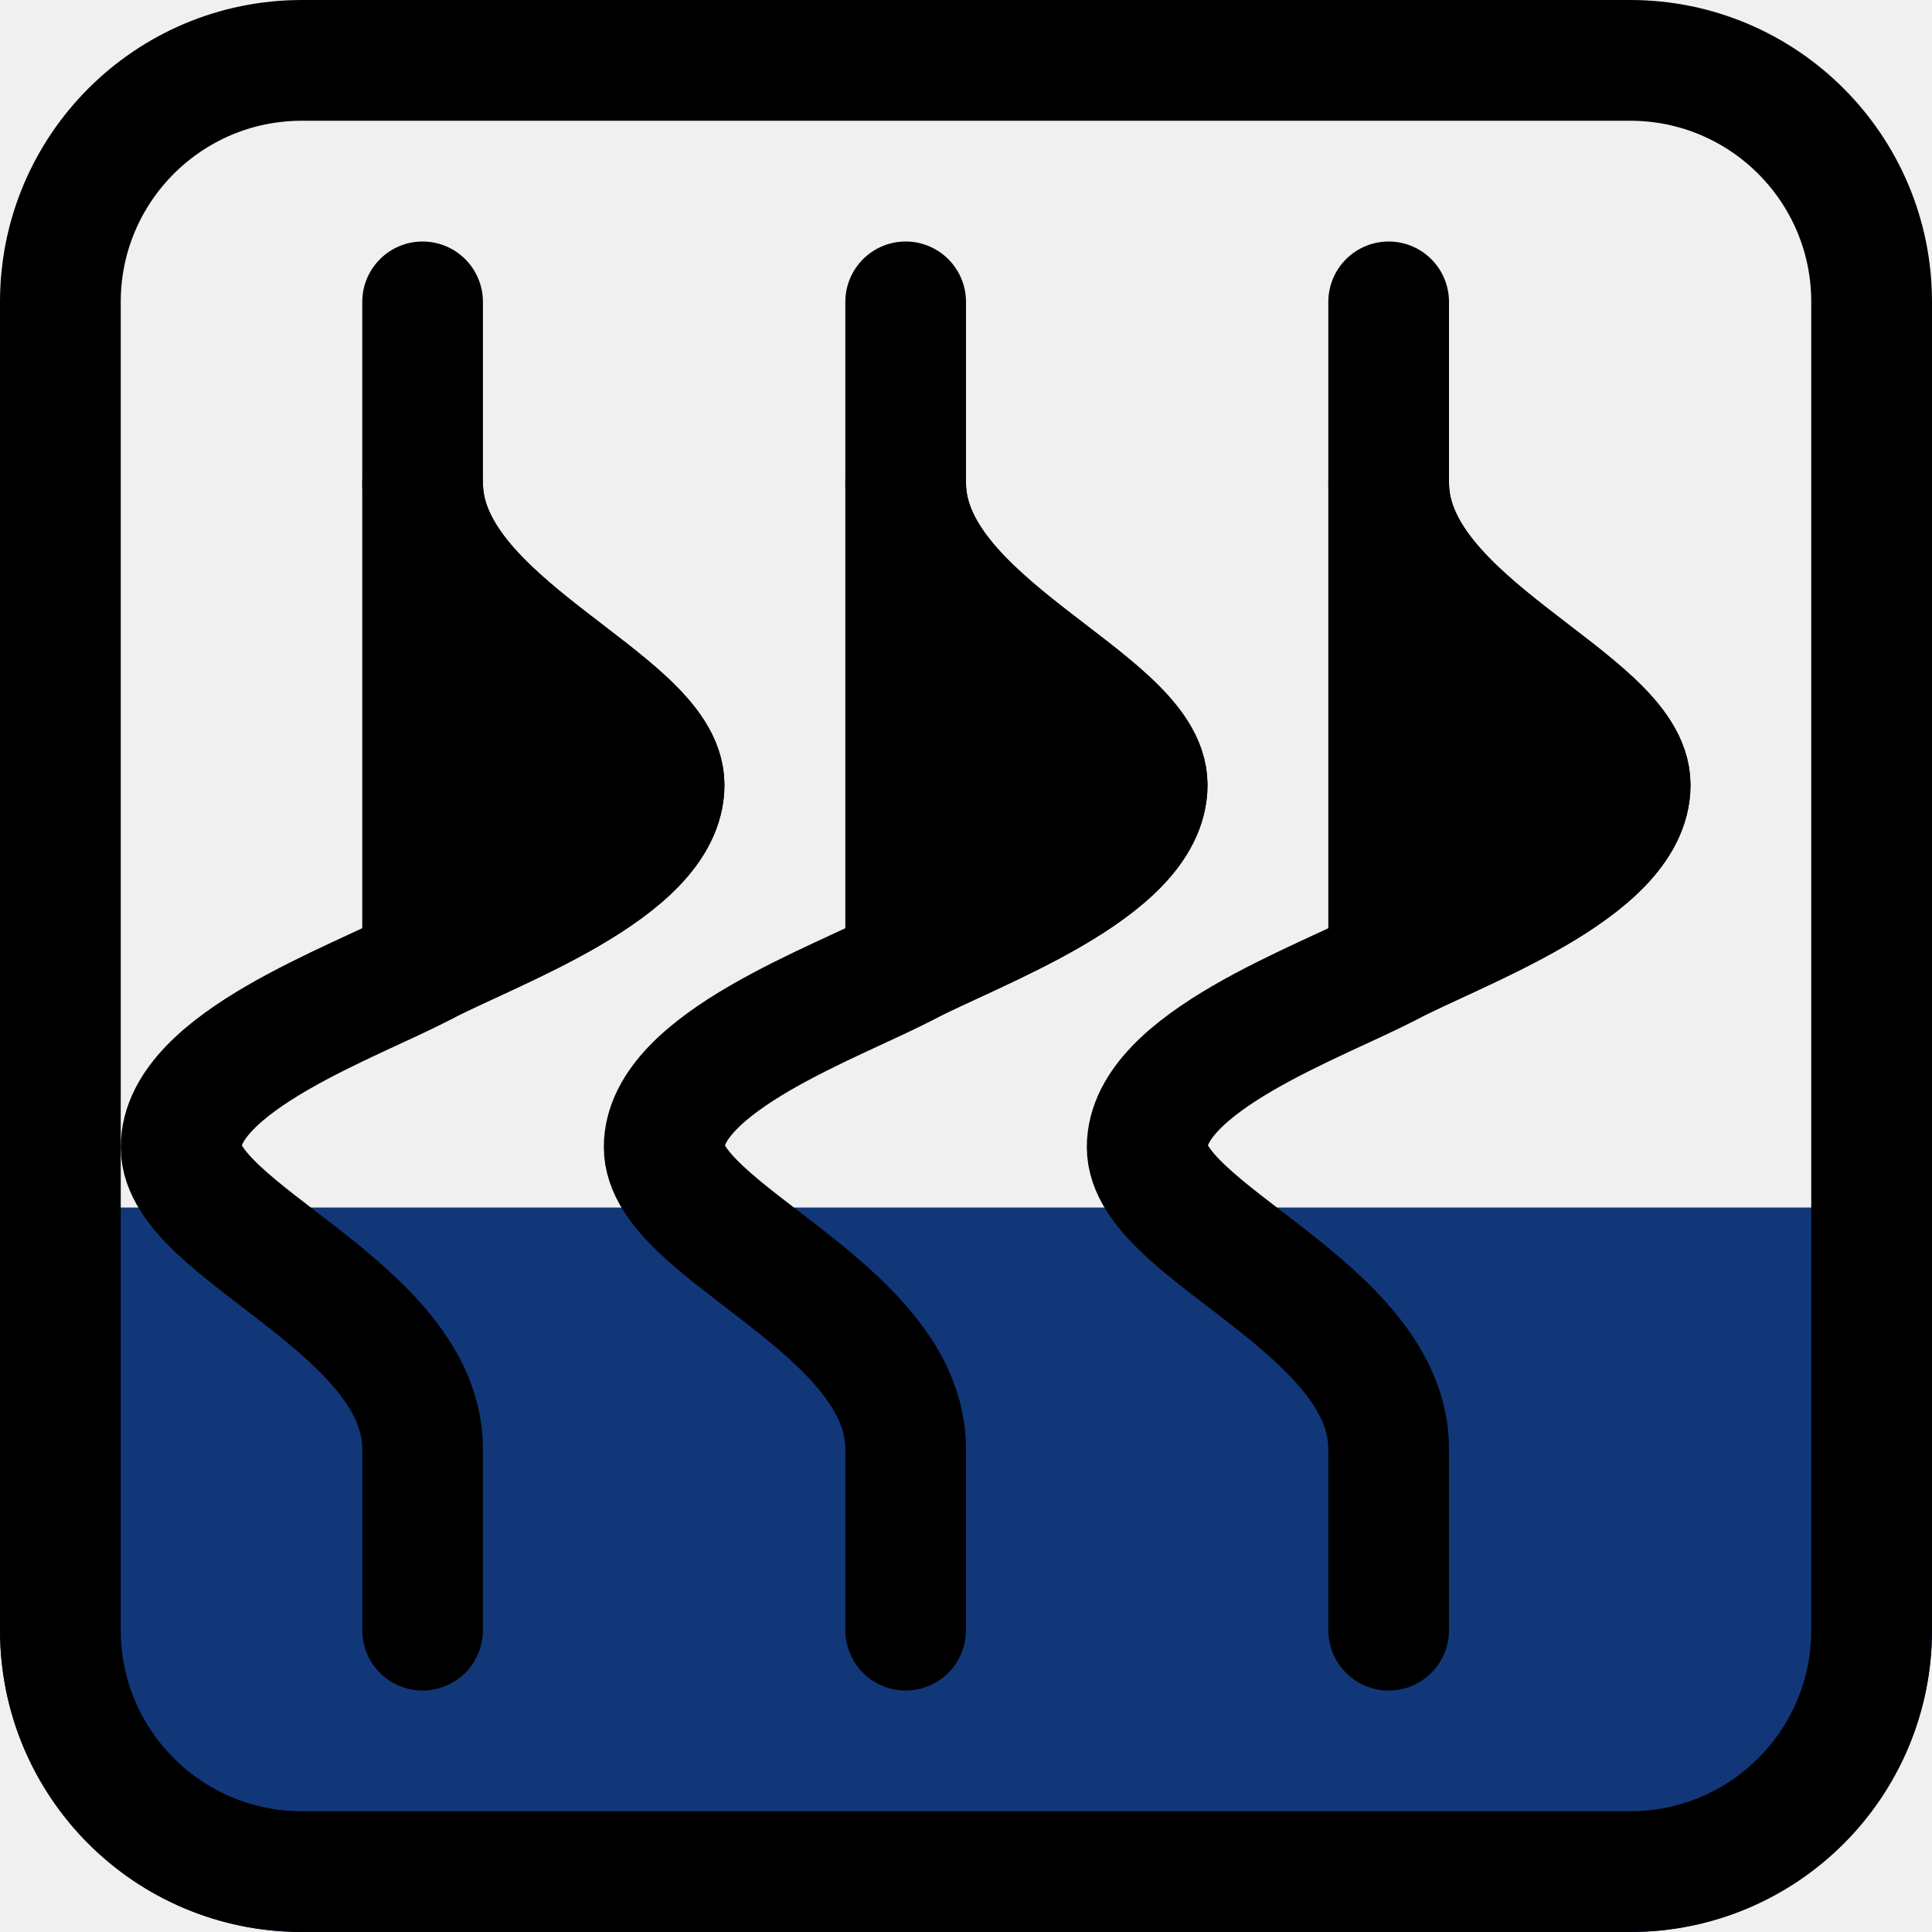
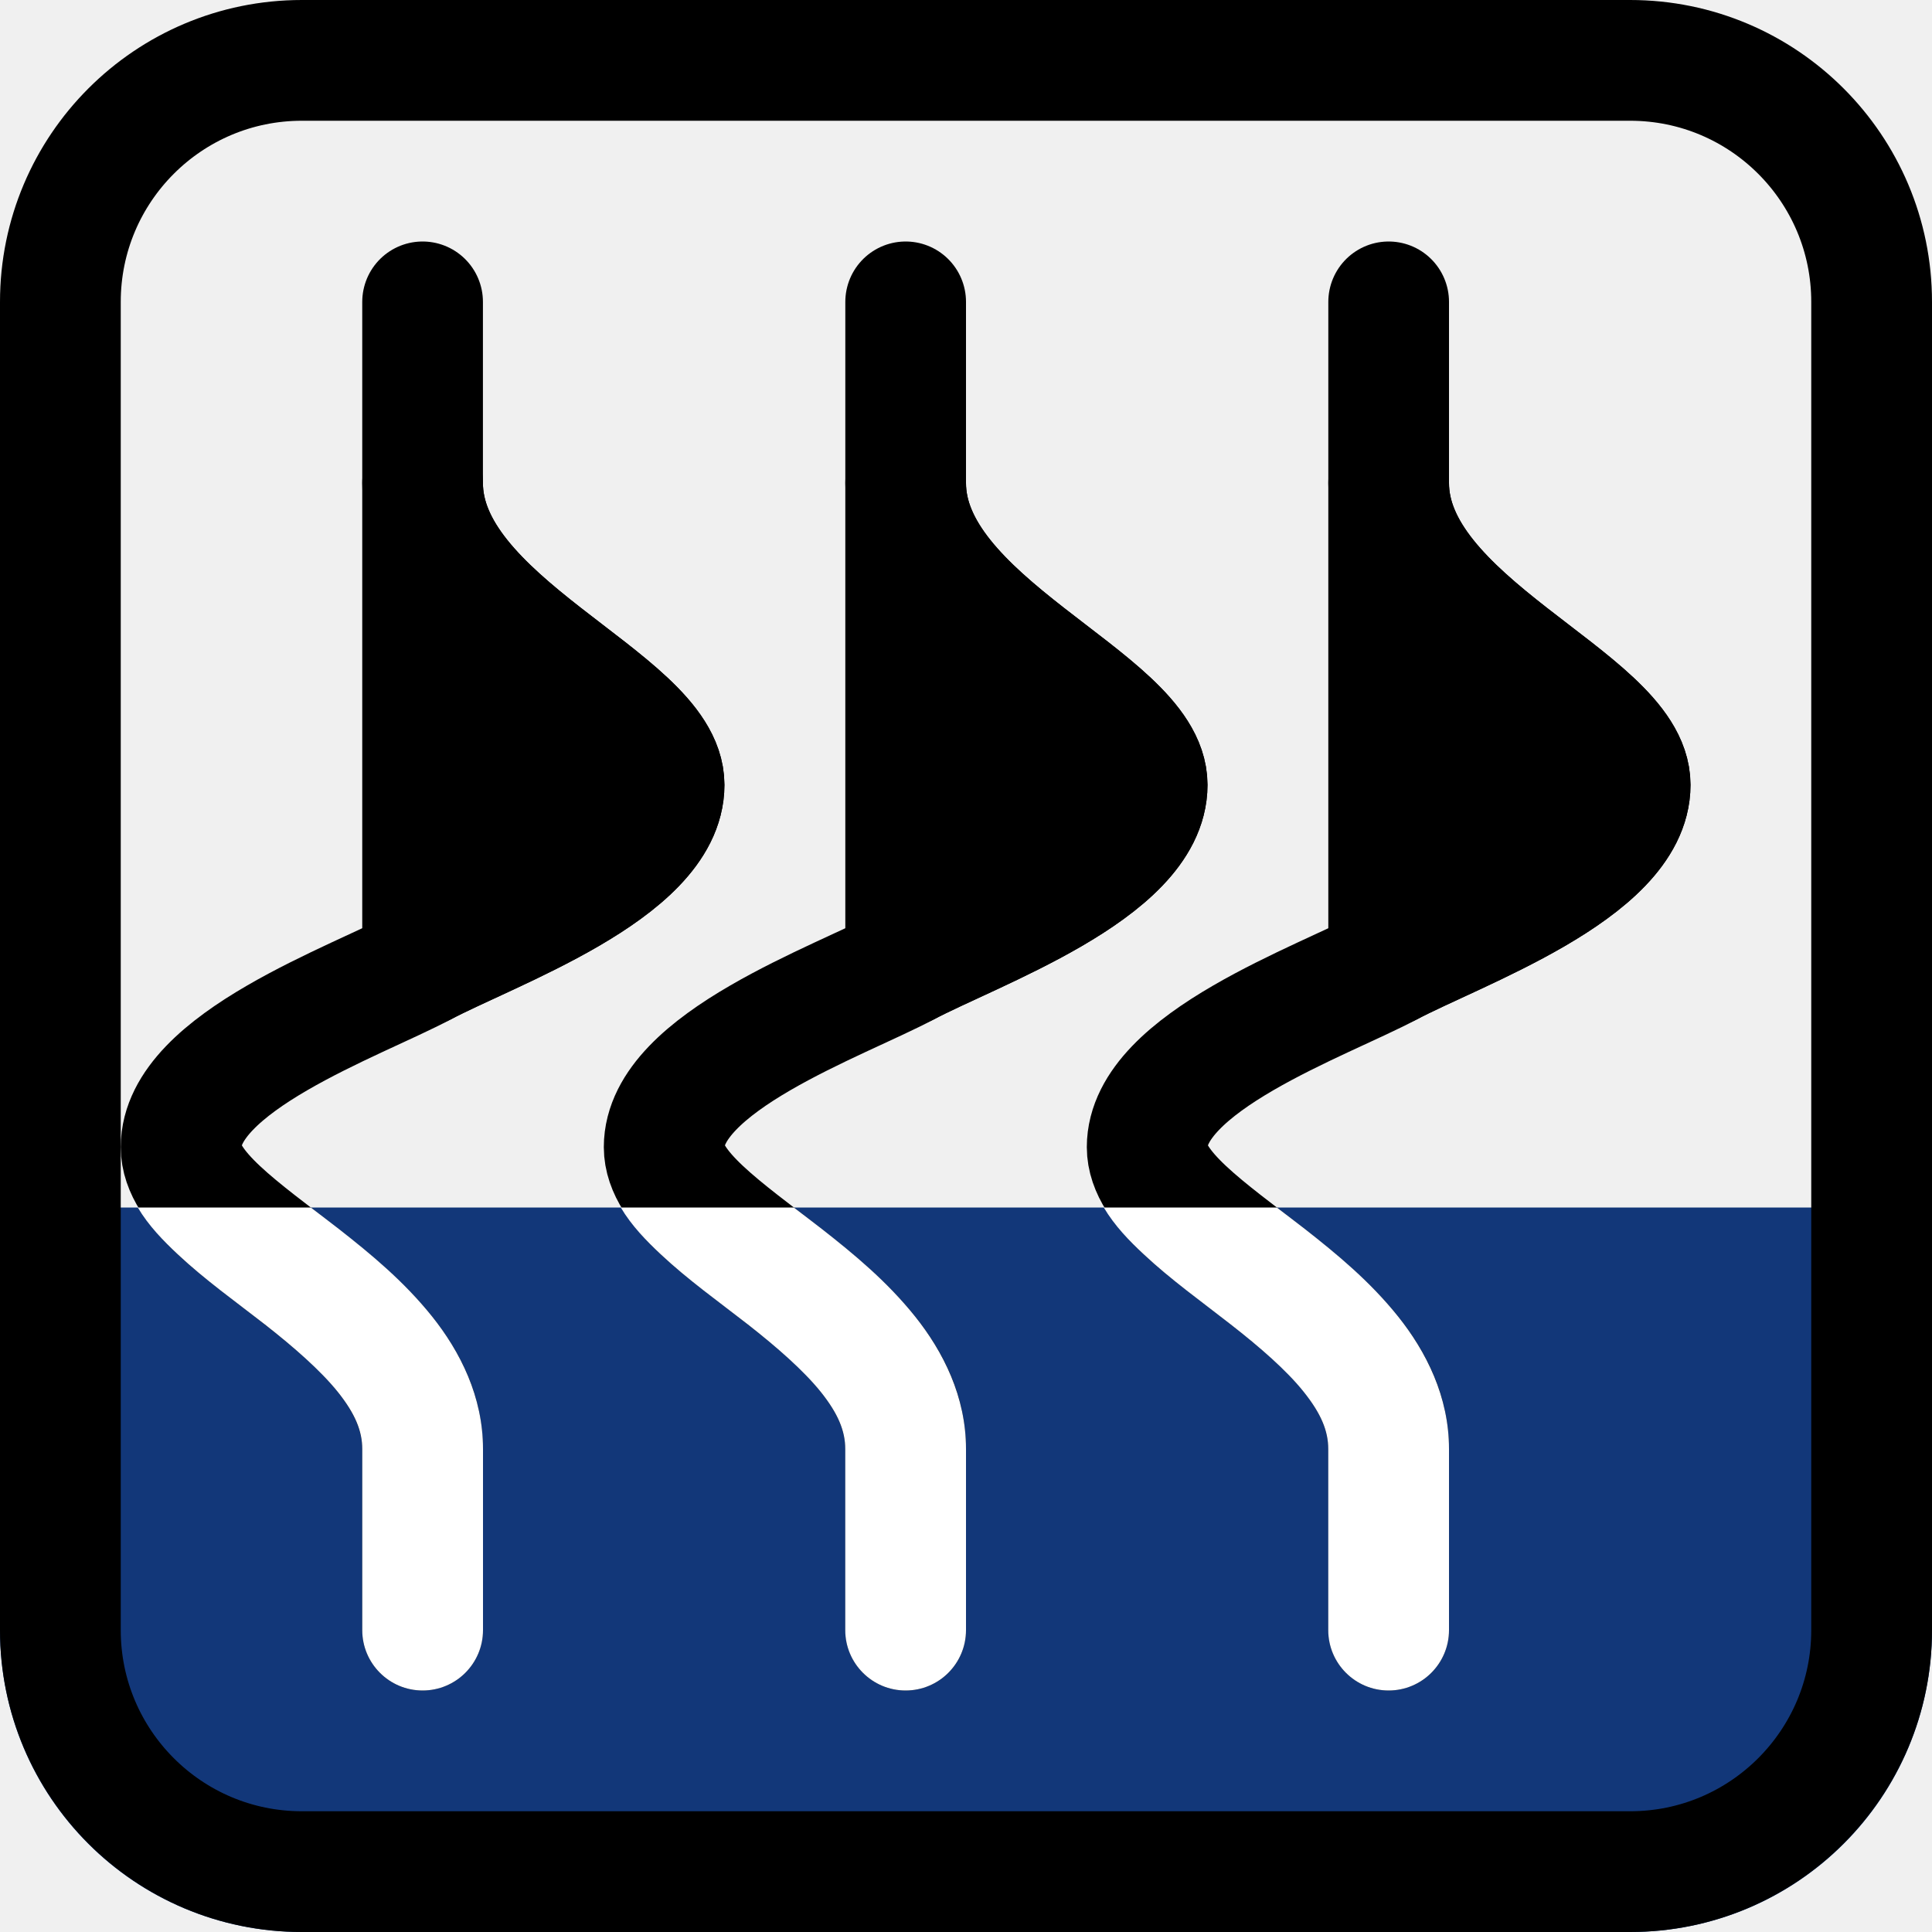
<svg xmlns="http://www.w3.org/2000/svg" width="16" height="16" viewBox="0 0 16 16" version="1.1" id="svg1" xml:space="preserve">
  <defs id="defs1">
    <clipPath clipPathUnits="userSpaceOnUse" id="clipPath3">
      <path d="m 149.928,151.534 h 154.036 c 15.404,0 21.705,6.301 33.608,18.204 l 29.407,29.407 c 11.903,11.903 19.605,18.204 19.605,35.008 v 233.855 c 0,15.404 -8.402,23.806 -23.806,23.806 h -212.85 c -15.404,0 -23.806,-8.402 -23.806,-23.806 v -292.669 c 0,-15.404 8.402,-23.806 23.806,-23.806 z" id="path5-8" style="stroke-width:1" />
    </clipPath>
    <clipPath clipPathUnits="userSpaceOnUse" id="clipPath5">
      <path d="m 39.076,9.614 h 74.217 c 7.422,0 10.458,3.036 16.193,8.771 l 14.169,14.169 c 5.735,5.735 9.446,8.771 9.446,16.867 V 162.096 c 0,7.422 -4.048,11.47 -11.47,11.47 H 39.076 c -7.422,0 -11.47,-4.048 -11.47,-11.47 V 21.084 c 0,-7.422 4.048,-11.47 11.47,-11.47 z" id="path6" style="stroke-width:1" />
    </clipPath>
    <clipPath clipPathUnits="userSpaceOnUse" id="clipPath6">
      <path d="M 70,12.5 H 345 c 27.5,0 38.75,11.25 60,32.5 L 457.5,97.5 C 478.75,118.75 492.5,130 492.5,160 v 417.5 c 0,27.5 -15,42.5 -42.5,42.5 H 70 C 42.5,620 27.5,605 27.5,577.5 V 55 C 27.5,27.5 42.5,12.5 70,12.5 Z" id="path7" style="stroke-width:1" />
    </clipPath>
  </defs>
  <g id="layer1">
-     <path id="rect9" style="display:inline;fill:#123779;fill-opacity:1;stroke:#123779;stroke-width:1;stroke-linecap:round;stroke-linejoin:round;stroke-opacity:1" d="m 15.5,10.5 v 3 C 15.5,14.608 14.608,15.5 13.5,15.5 H 2.5 c -1.108,0 -2,-0.892 -2,-2 L 0.5,10.5 Z" />
+     <path id="path19" style="display:inline;fill:#123779;fill-opacity:1;stroke:#123779;stroke-width:1;stroke-linecap:round;stroke-linejoin:round;stroke-opacity:1" d="m 15.5,10.5 v 3 C 15.5,14.608 14.608,15.5 13.5,15.5 H 2.5 c -1.108,0 -2,-0.892 -2,-2 L 0.5,10.5 Z" />
+     <path id="path22" style="baseline-shift:baseline;display:none;overflow:visible;opacity:1;vector-effect:none;fill:#123779;stroke-linecap:round;stroke-linejoin:round;enable-background:accumulate;stop-color:#000000;stop-opacity:1" d="M 0.5,10 A 0.5,0.5 0 0 0 0,10.5 v 3 C 0,14.876 1.124,16 2.5,16 h 11 c 1.376,0 2.5,-1.124 2.5,-2.5 v -3 A 0.5,0.5 0 0 0 15.5,10 Z" />
    <g id="g1" transform="translate(-0.4999997,0.1818936)">
      <g transform="matrix(0.03155018,0,0,0.03158597,4.084729,-0.1798656)" id="g16" style="display:inline;stroke-width:1.53">
        <path d="M -2.695,79.094 V 126.574 c 0,37.054 63.391,56.917 63.391,79.149 0,22.232 -45.957,38.206 -63.391,47.489 -17.434,9.283 -63.391,25.257 -63.391,47.489 0,22.232 63.391,42.096 63.391,79.149 v 47.489" fill="none" stroke="#000000" stroke-linecap="round" stroke-linejoin="round" stroke-width="18" id="path15" style="display:inline;stroke-width:31.678;stroke-dasharray:none" />
        <path d="m -2.695,126.574 c 0,37.054 63.391,56.917 63.391,79.149 0,22.232 -45.957,38.206 -63.391,47.489 z" fill="none" stroke="#000000" stroke-linecap="round" stroke-linejoin="round" stroke-width="18" id="path16" style="display:inline;fill:#000000;fill-opacity:1;stroke-width:31.678;stroke-dasharray:none" />
      </g>
      <g transform="matrix(0.03155018,0,0,0.03158597,8.085295,-0.1798656)" id="g5" style="display:inline;stroke-width:1.53">
        <path d="M -2.695,79.094 V 126.574 c 0,37.054 63.391,56.917 63.391,79.149 0,22.232 -45.957,38.206 -63.391,47.489 -17.434,9.283 -63.391,25.257 -63.391,47.489 0,22.232 63.391,42.096 63.391,79.149 v 47.489" fill="none" stroke="#000000" stroke-linecap="round" stroke-linejoin="round" stroke-width="18" id="path4" style="display:inline;stroke-width:31.678;stroke-dasharray:none" />
        <path d="m -2.695,126.574 c 0,37.054 63.391,56.917 63.391,79.149 0,22.232 -45.957,38.206 -63.391,47.489 z" fill="none" stroke="#000000" stroke-linecap="round" stroke-linejoin="round" stroke-width="18" id="path5" style="display:inline;fill:#000000;fill-opacity:1;stroke-width:31.678;stroke-dasharray:none" />
      </g>
      <g transform="matrix(0.03155018,0,0,0.03158597,12.0853,-0.1798656)" id="g9" style="display:inline;stroke-width:1.53">
        <path d="M -2.695,79.094 V 126.574 c 0,37.054 63.391,56.917 63.391,79.149 0,22.232 -45.957,38.206 -63.391,47.489 -17.434,9.283 -63.391,25.257 -63.391,47.489 0,22.232 63.391,42.096 63.391,79.149 v 47.489" fill="none" stroke="#000000" stroke-linecap="round" stroke-linejoin="round" stroke-width="18" id="path8" style="display:inline;stroke-width:31.678;stroke-dasharray:none" />
        <path d="m -2.695,126.574 c 0,37.054 63.391,56.917 63.391,79.149 0,22.232 -45.957,38.206 -63.391,47.489 z" fill="none" stroke="#000000" stroke-linecap="round" stroke-linejoin="round" stroke-width="18" id="path9" style="display:inline;fill:#000000;fill-opacity:1;stroke-width:31.678;stroke-dasharray:none" />
      </g>
    </g>
+     <path id="path21" style="opacity:1;baseline-shift:baseline;display:inline;overflow:visible;vector-effect:none;fill:#ffffff;stroke-linecap:round;stroke-linejoin:round;enable-background:accumulate;stop-color:#000000;stop-opacity:1;fill-opacity:1" d="M 9.141 10 C 9.232 10.153 9.353 10.277 9.471 10.387 C 9.695 10.597 9.953 10.781 10.193 10.969 C 10.434 11.157 10.654 11.348 10.797 11.527 C 10.94 11.706 11 11.85 11 12 L 11 13.5 A 0.5 0.5 0 0 0 11.5 14 A 0.5 0.5 0 0 0 12 13.5 L 12 12 C 12 11.565 11.81 11.192 11.578 10.902 C 11.346 10.612 11.068 10.383 10.809 10.18 C 10.729 10.117 10.649 10.058 10.574 10 L 9.141 10 z " />
    <rect style="display:inline;fill:none;stroke:#000000;stroke-width:1;stroke-linecap:round;stroke-linejoin:round;stroke-opacity:1" id="rect1" width="15" height="15" x="0.5" y="0.5" rx="2" ry="2" />
    <path id="rect10" style="display:none;fill:#123779;fill-opacity:1;stroke:#123779;stroke-width:1;stroke-linecap:round;stroke-linejoin:miter;stroke-dasharray:none;stroke-opacity:1" d="m 10.5,0.5 h 3 c 1.108,0 2,0.892 2,2 V 5.5 Z" />
+     <path id="path23" style="baseline-shift:baseline;display:inline;overflow:visible;opacity:1;vector-effect:none;fill:#ffffff;fill-opacity:1;stroke-linecap:round;stroke-linejoin:round;enable-background:accumulate;stop-color:#000000;stop-opacity:1" d="m 1.141,10 c 0.091,0.153 0.213,0.277 0.33,0.387 0.225,0.211 0.482,0.394 0.723,0.582 0.24,0.188 0.46,0.38 0.604,0.559 C 2.94,11.706 3,11.85 3,12 v 1.5 A 0.5,0.5 0 0 0 3.5,14 0.5,0.5 0 0 0 4,13.5 V 12 C 4,11.565 3.81,11.192 3.578,10.902 3.346,10.612 3.068,10.383 2.809,10.18 2.729,10.117 2.649,10.058 2.574,10 Z" />
+     <path id="path24" style="baseline-shift:baseline;display:inline;overflow:visible;opacity:1;vector-effect:none;fill:#ffffff;fill-opacity:1;stroke-linecap:round;stroke-linejoin:round;enable-background:accumulate;stop-color:#000000;stop-opacity:1" d="m 5.141,10 c 0.091,0.153 0.213,0.277 0.33,0.387 0.225,0.211 0.482,0.394 0.723,0.582 0.24,0.188 0.46,0.38 0.604,0.559 C 6.94,11.706 7,11.85 7,12 v 1.5 A 0.5,0.5 0 0 0 7.5,14 0.5,0.5 0 0 0 8,13.5 V 12 C 8,11.565 7.81,11.192 7.578,10.902 7.346,10.612 7.068,10.383 6.809,10.18 6.729,10.117 6.649,10.058 6.574,10 Z" />
  </g>
</svg>
